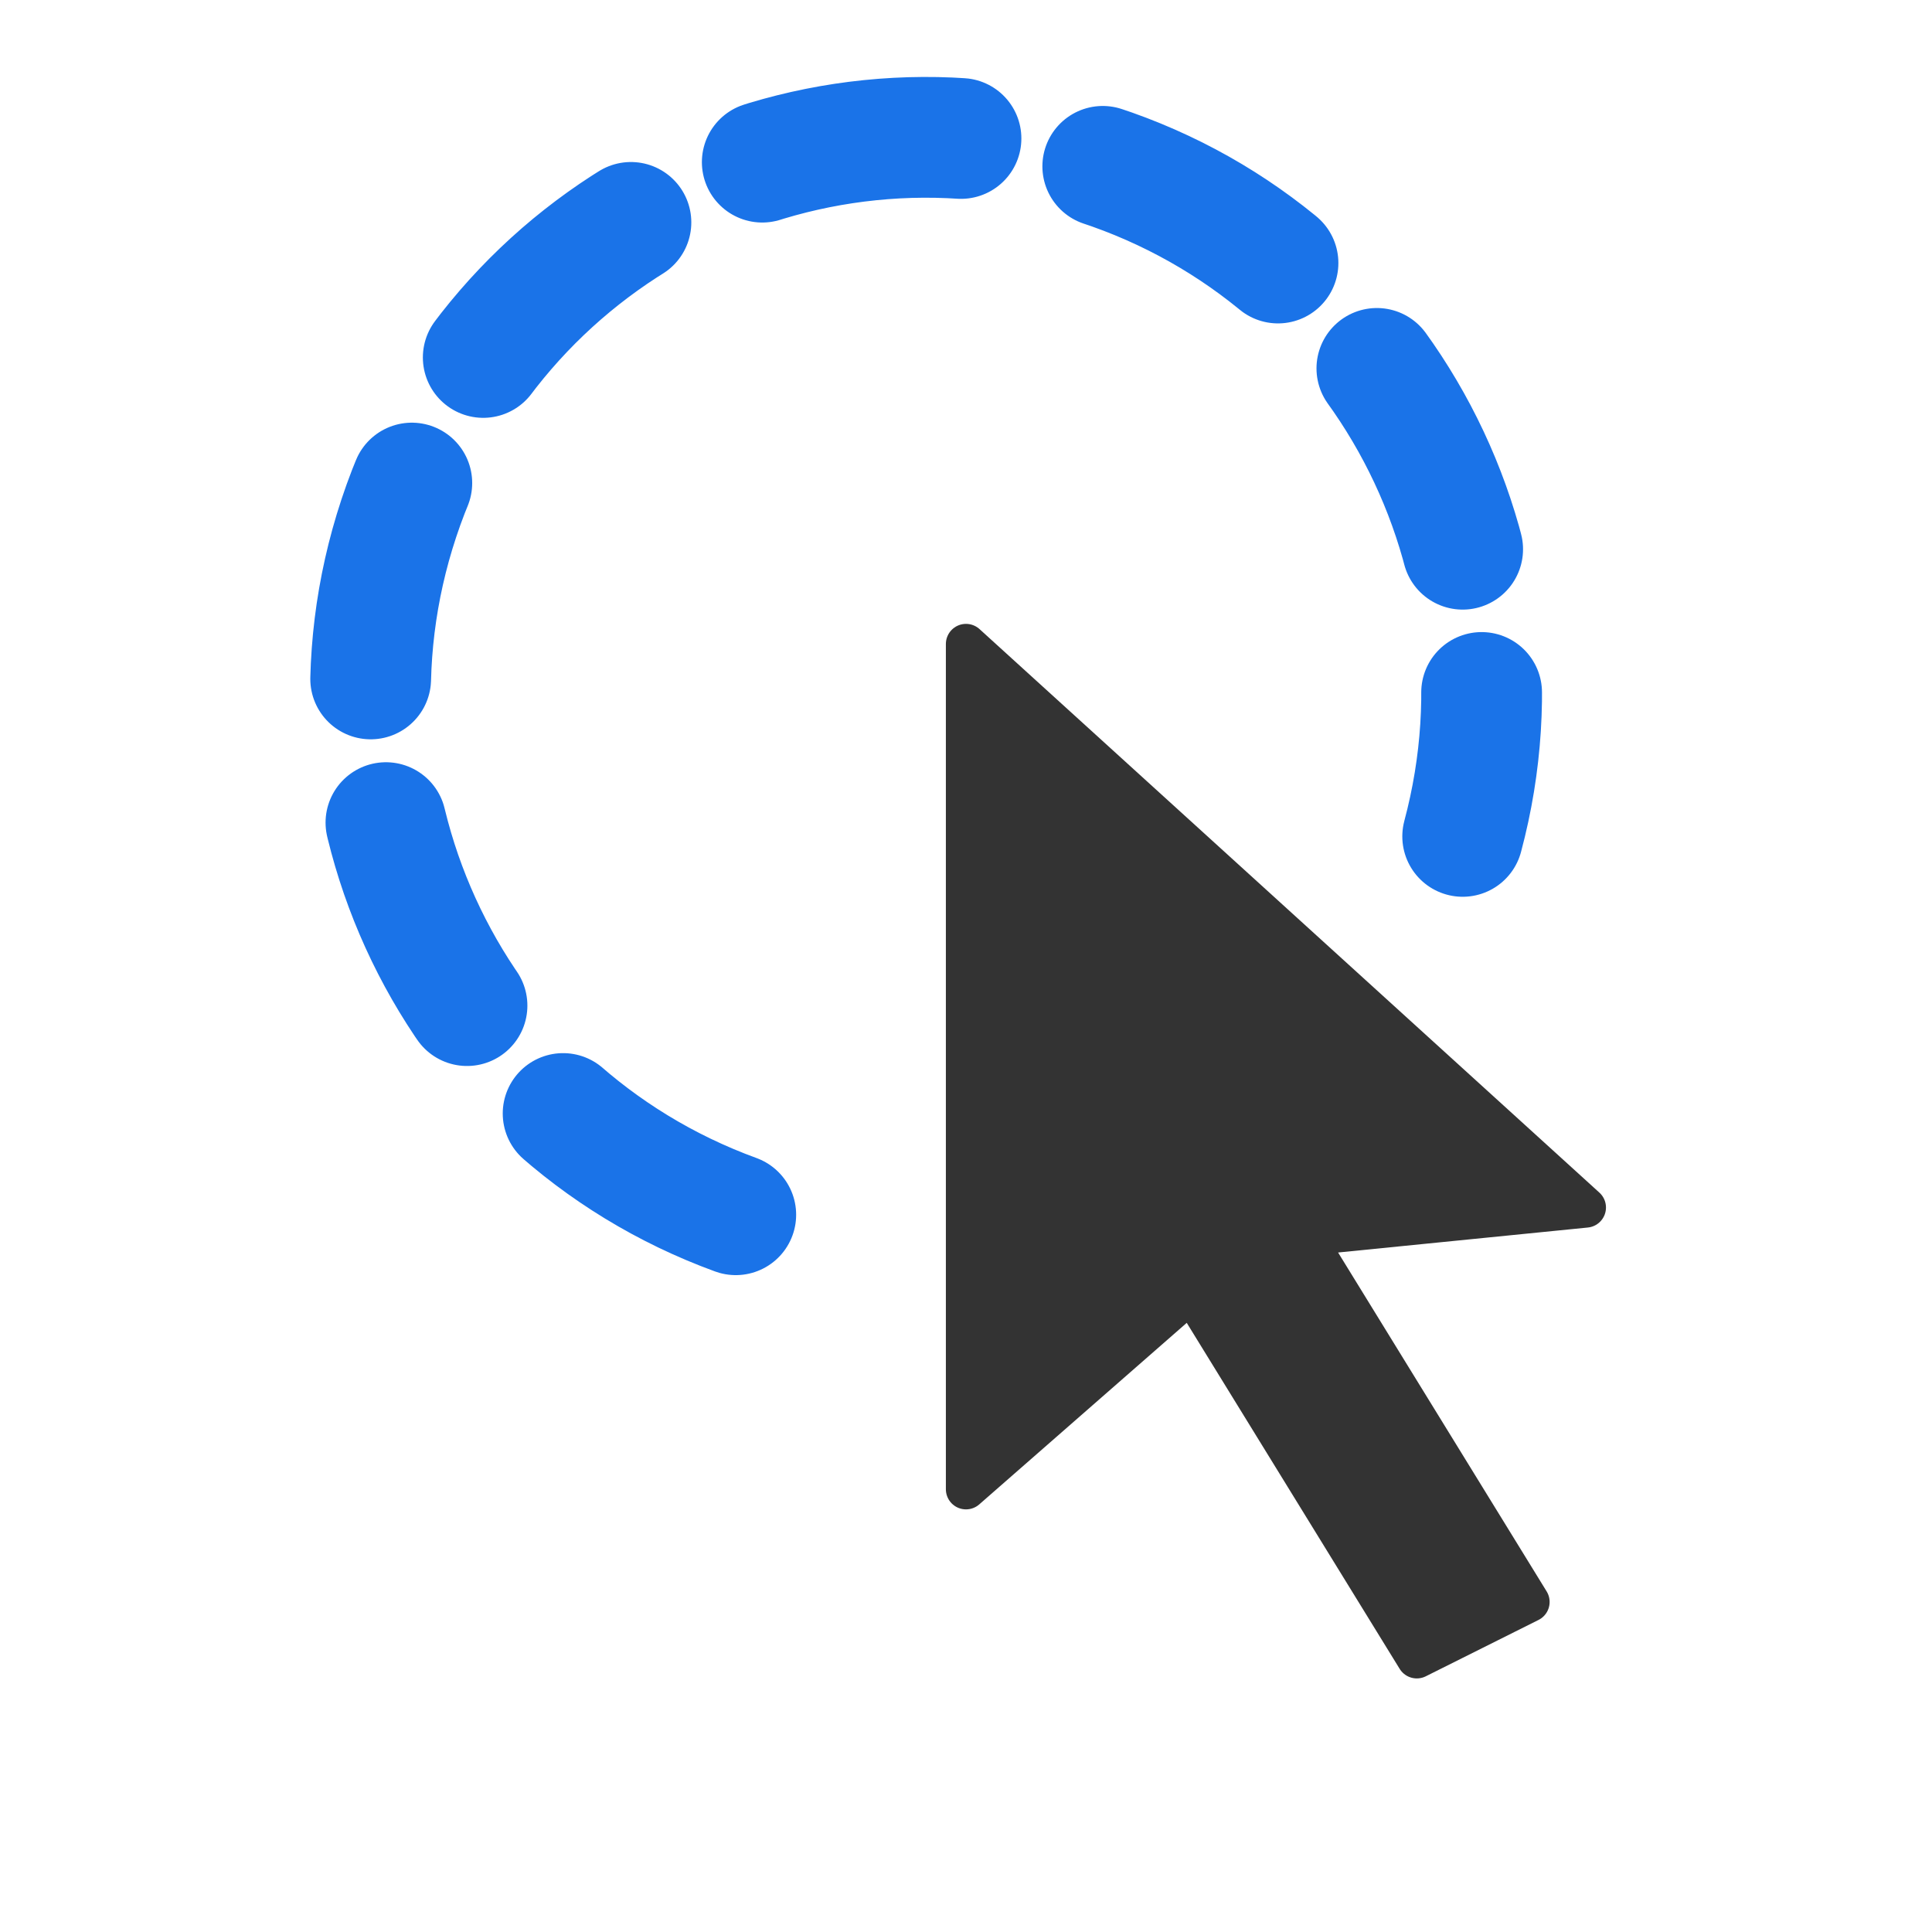
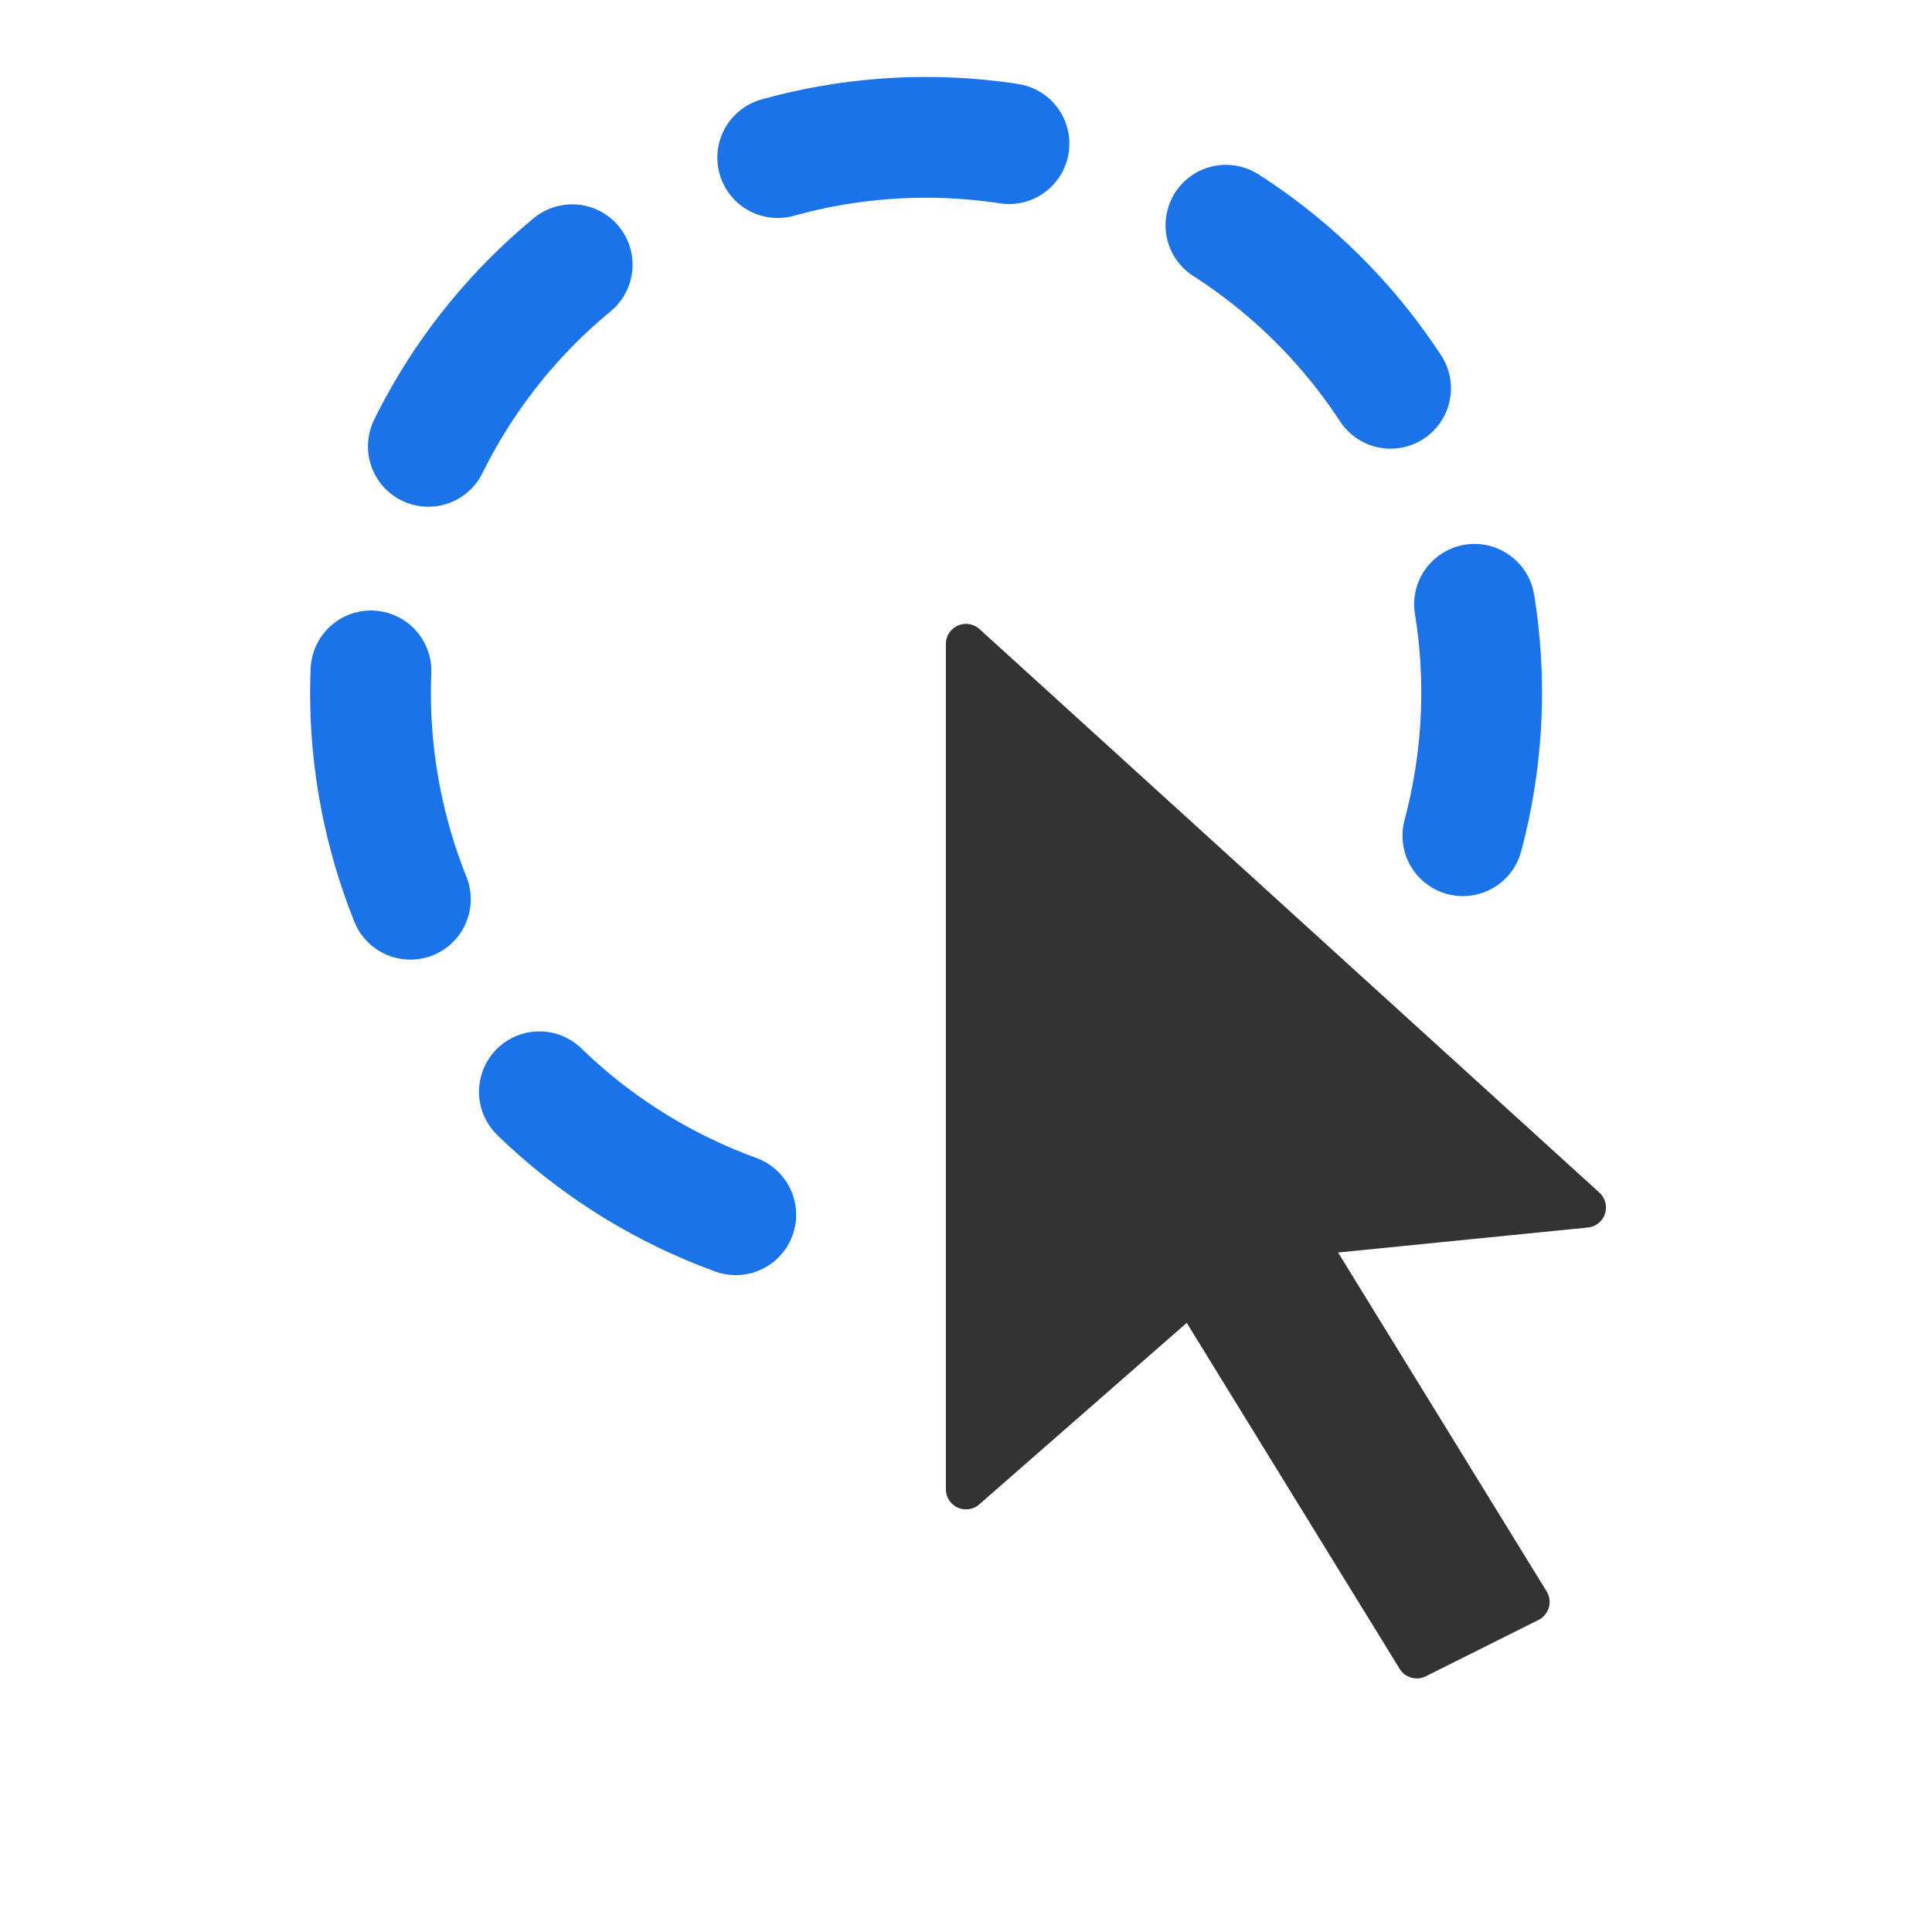
<svg xmlns="http://www.w3.org/2000/svg" viewBox="0 0 24 24" width="24" height="24">
-   <path d="M9.14 15.09 A6.9 6.9 0 1 1 18.17 10.39" fill="none" stroke="#1a73e8" stroke-width="1.5" stroke-linecap="round" stroke-dasharray="2.5,1.8" />
+   <path d="M9.14 15.09 A6.9 6.9 0 1 1 18.17 10.39" fill="none" stroke="#1a73e8" stroke-width="1.5" stroke-linecap="round" stroke-dasharray="2.9,2.9" />
  <path d="M12 8 L12 18.5 L14.8 16.05 L17.6 20.6 L19 19.9 L16.2 15.35 L19.7 15 Z" fill="#333" stroke="#333" stroke-width="0.5" stroke-linejoin="round" />
</svg>
